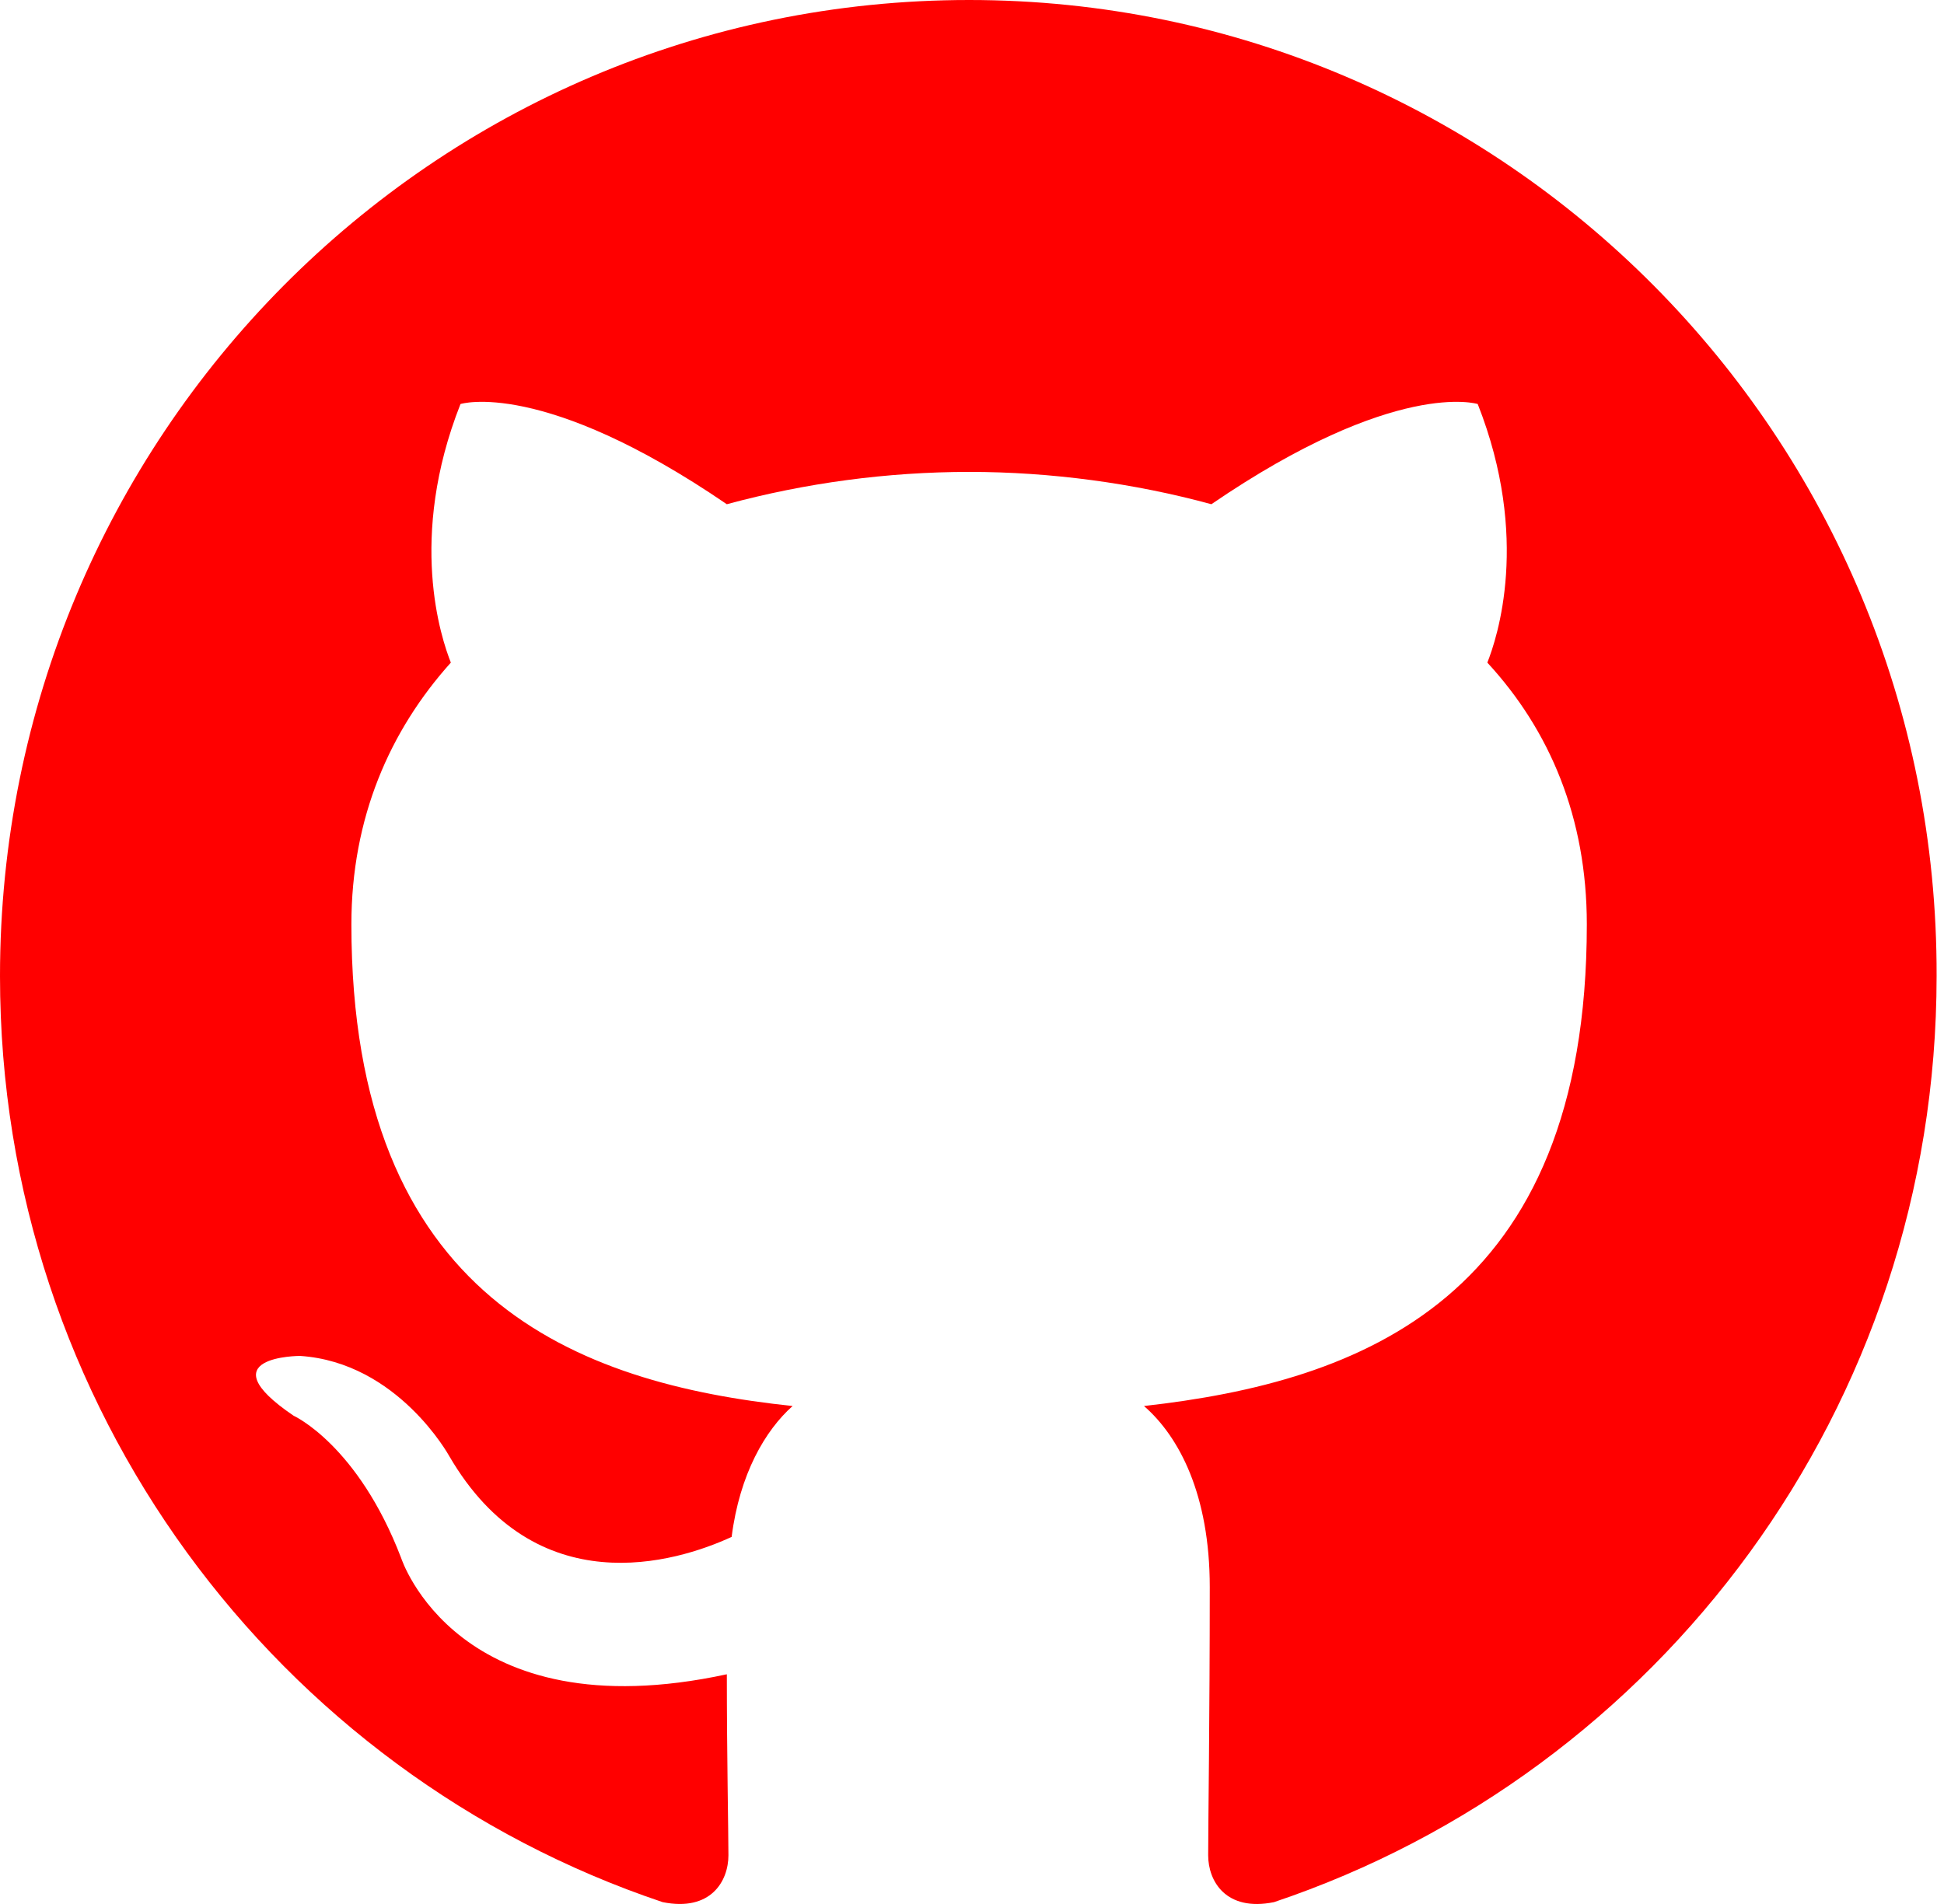
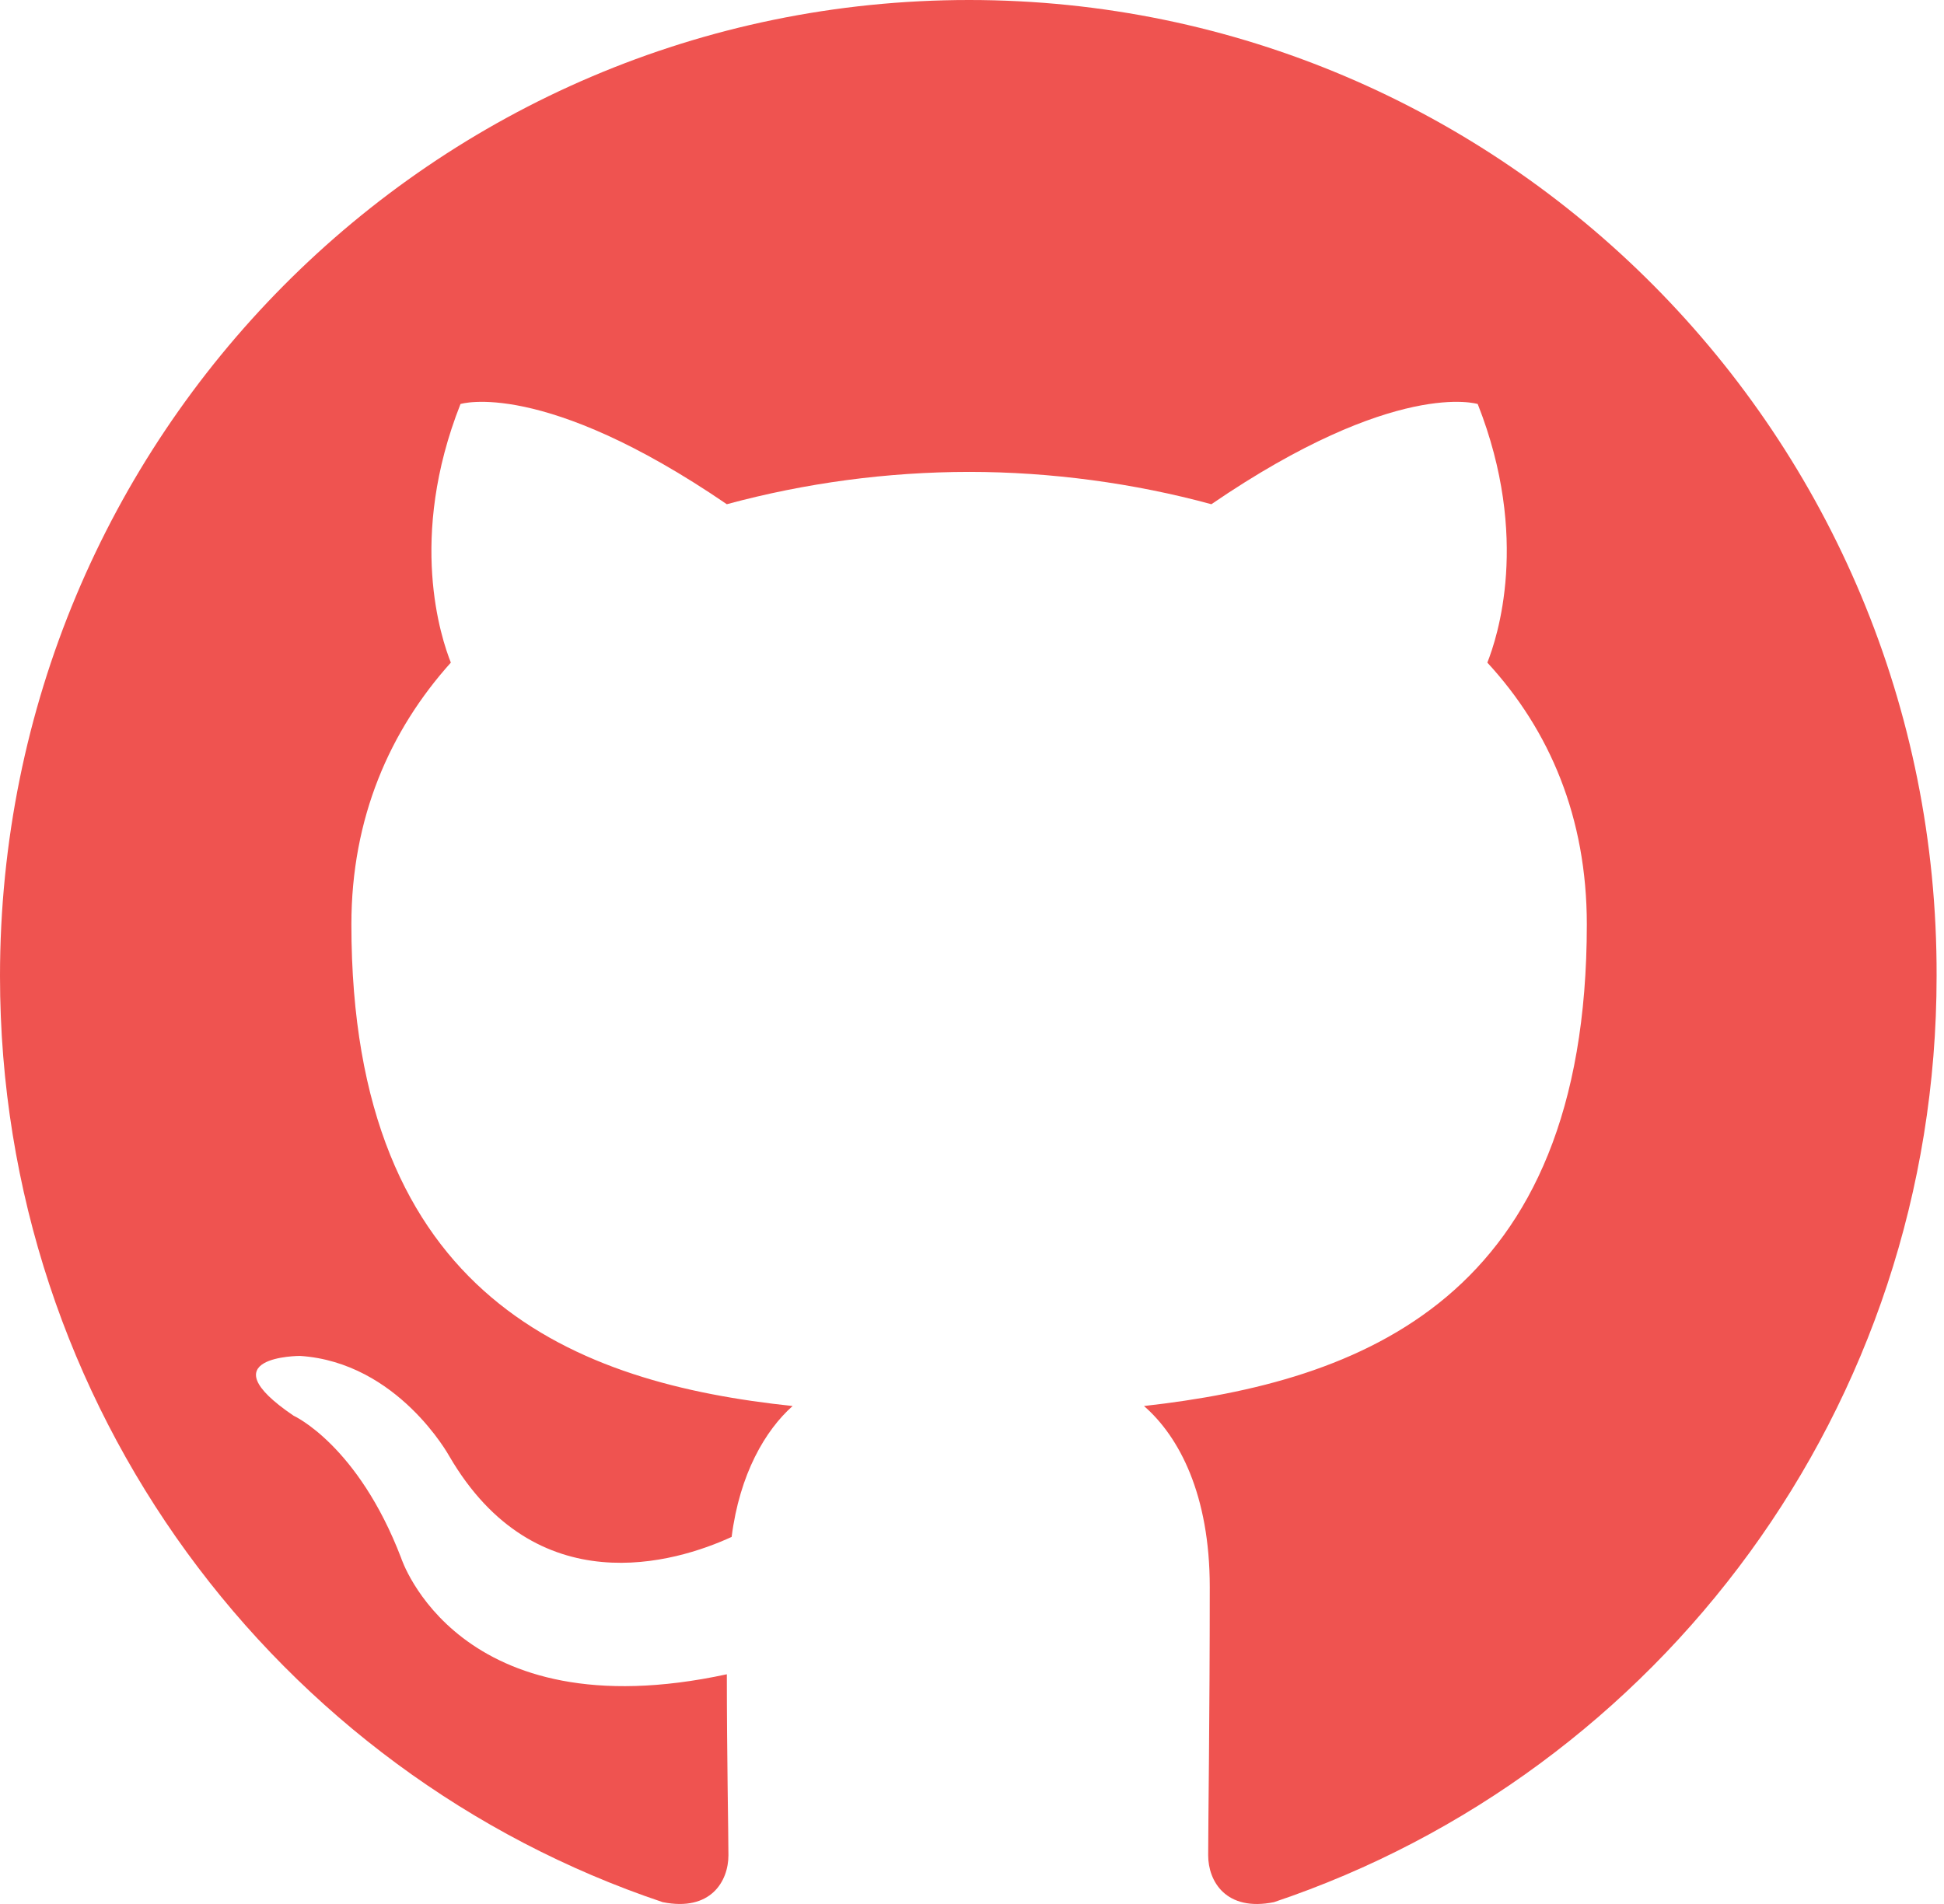
<svg xmlns="http://www.w3.org/2000/svg" width="98" height="96">
-   <path fill-rule="evenodd" clip-rule="evenodd" d="M48.854 0C21.839 0 0 22 0 49.217c0 21.756 13.993 40.172 33.405 46.69 2.427.49 3.316-1.059 3.316-2.362 0-1.141-.08-5.052-.08-9.127-13.59 2.934-16.42-5.867-16.42-5.867-2.184-5.704-5.42-7.17-5.42-7.17-4.448-3.015.324-3.015.324-3.015 4.934.326 7.523 5.052 7.523 5.052 4.367 7.496 11.404 5.378 14.235 4.074.404-3.178 1.699-5.378 3.074-6.6-10.839-1.141-22.243-5.378-22.243-24.283 0-5.378 1.94-9.778 5.014-13.2-.485-1.222-2.184-6.275.486-13.038 0 0 4.125-1.304 13.426 5.052a46.97 46.97 0 0 1 12.214-1.63c4.125 0 8.33.571 12.213 1.63 9.302-6.356 13.427-5.052 13.427-5.052 2.67 6.763.97 11.816.485 13.038 3.155 3.422 5.015 7.822 5.015 13.2 0 18.905-11.404 23.06-22.324 24.283 1.78 1.548 3.316 4.481 3.316 9.126 0 6.6-.08 11.897-.08 13.526 0 1.304.89 2.853 3.316 2.364 19.412-6.52 33.405-24.935 33.405-46.691C97.707 22 75.788 0 48.854 0z" fill="#F00" />
+   <path fill-rule="evenodd" clip-rule="evenodd" d="M48.854 0C21.839 0 0 22 0 49.217c0 21.756 13.993 40.172 33.405 46.69 2.427.49 3.316-1.059 3.316-2.362 0-1.141-.08-5.052-.08-9.127-13.59 2.934-16.42-5.867-16.42-5.867-2.184-5.704-5.42-7.17-5.42-7.17-4.448-3.015.324-3.015.324-3.015 4.934.326 7.523 5.052 7.523 5.052 4.367 7.496 11.404 5.378 14.235 4.074.404-3.178 1.699-5.378 3.074-6.6-10.839-1.141-22.243-5.378-22.243-24.283 0-5.378 1.94-9.778 5.014-13.2-.485-1.222-2.184-6.275.486-13.038 0 0 4.125-1.304 13.426 5.052a46.97 46.97 0 0 1 12.214-1.63c4.125 0 8.33.571 12.213 1.63 9.302-6.356 13.427-5.052 13.427-5.052 2.67 6.763.97 11.816.485 13.038 3.155 3.422 5.015 7.822 5.015 13.2 0 18.905-11.404 23.06-22.324 24.283 1.78 1.548 3.316 4.481 3.316 9.126 0 6.6-.08 11.897-.08 13.526 0 1.304.89 2.853 3.316 2.364 19.412-6.52 33.405-24.935 33.405-46.691C97.707 22 75.788 0 48.854 0z" fill="#EF5350" />
</svg>
